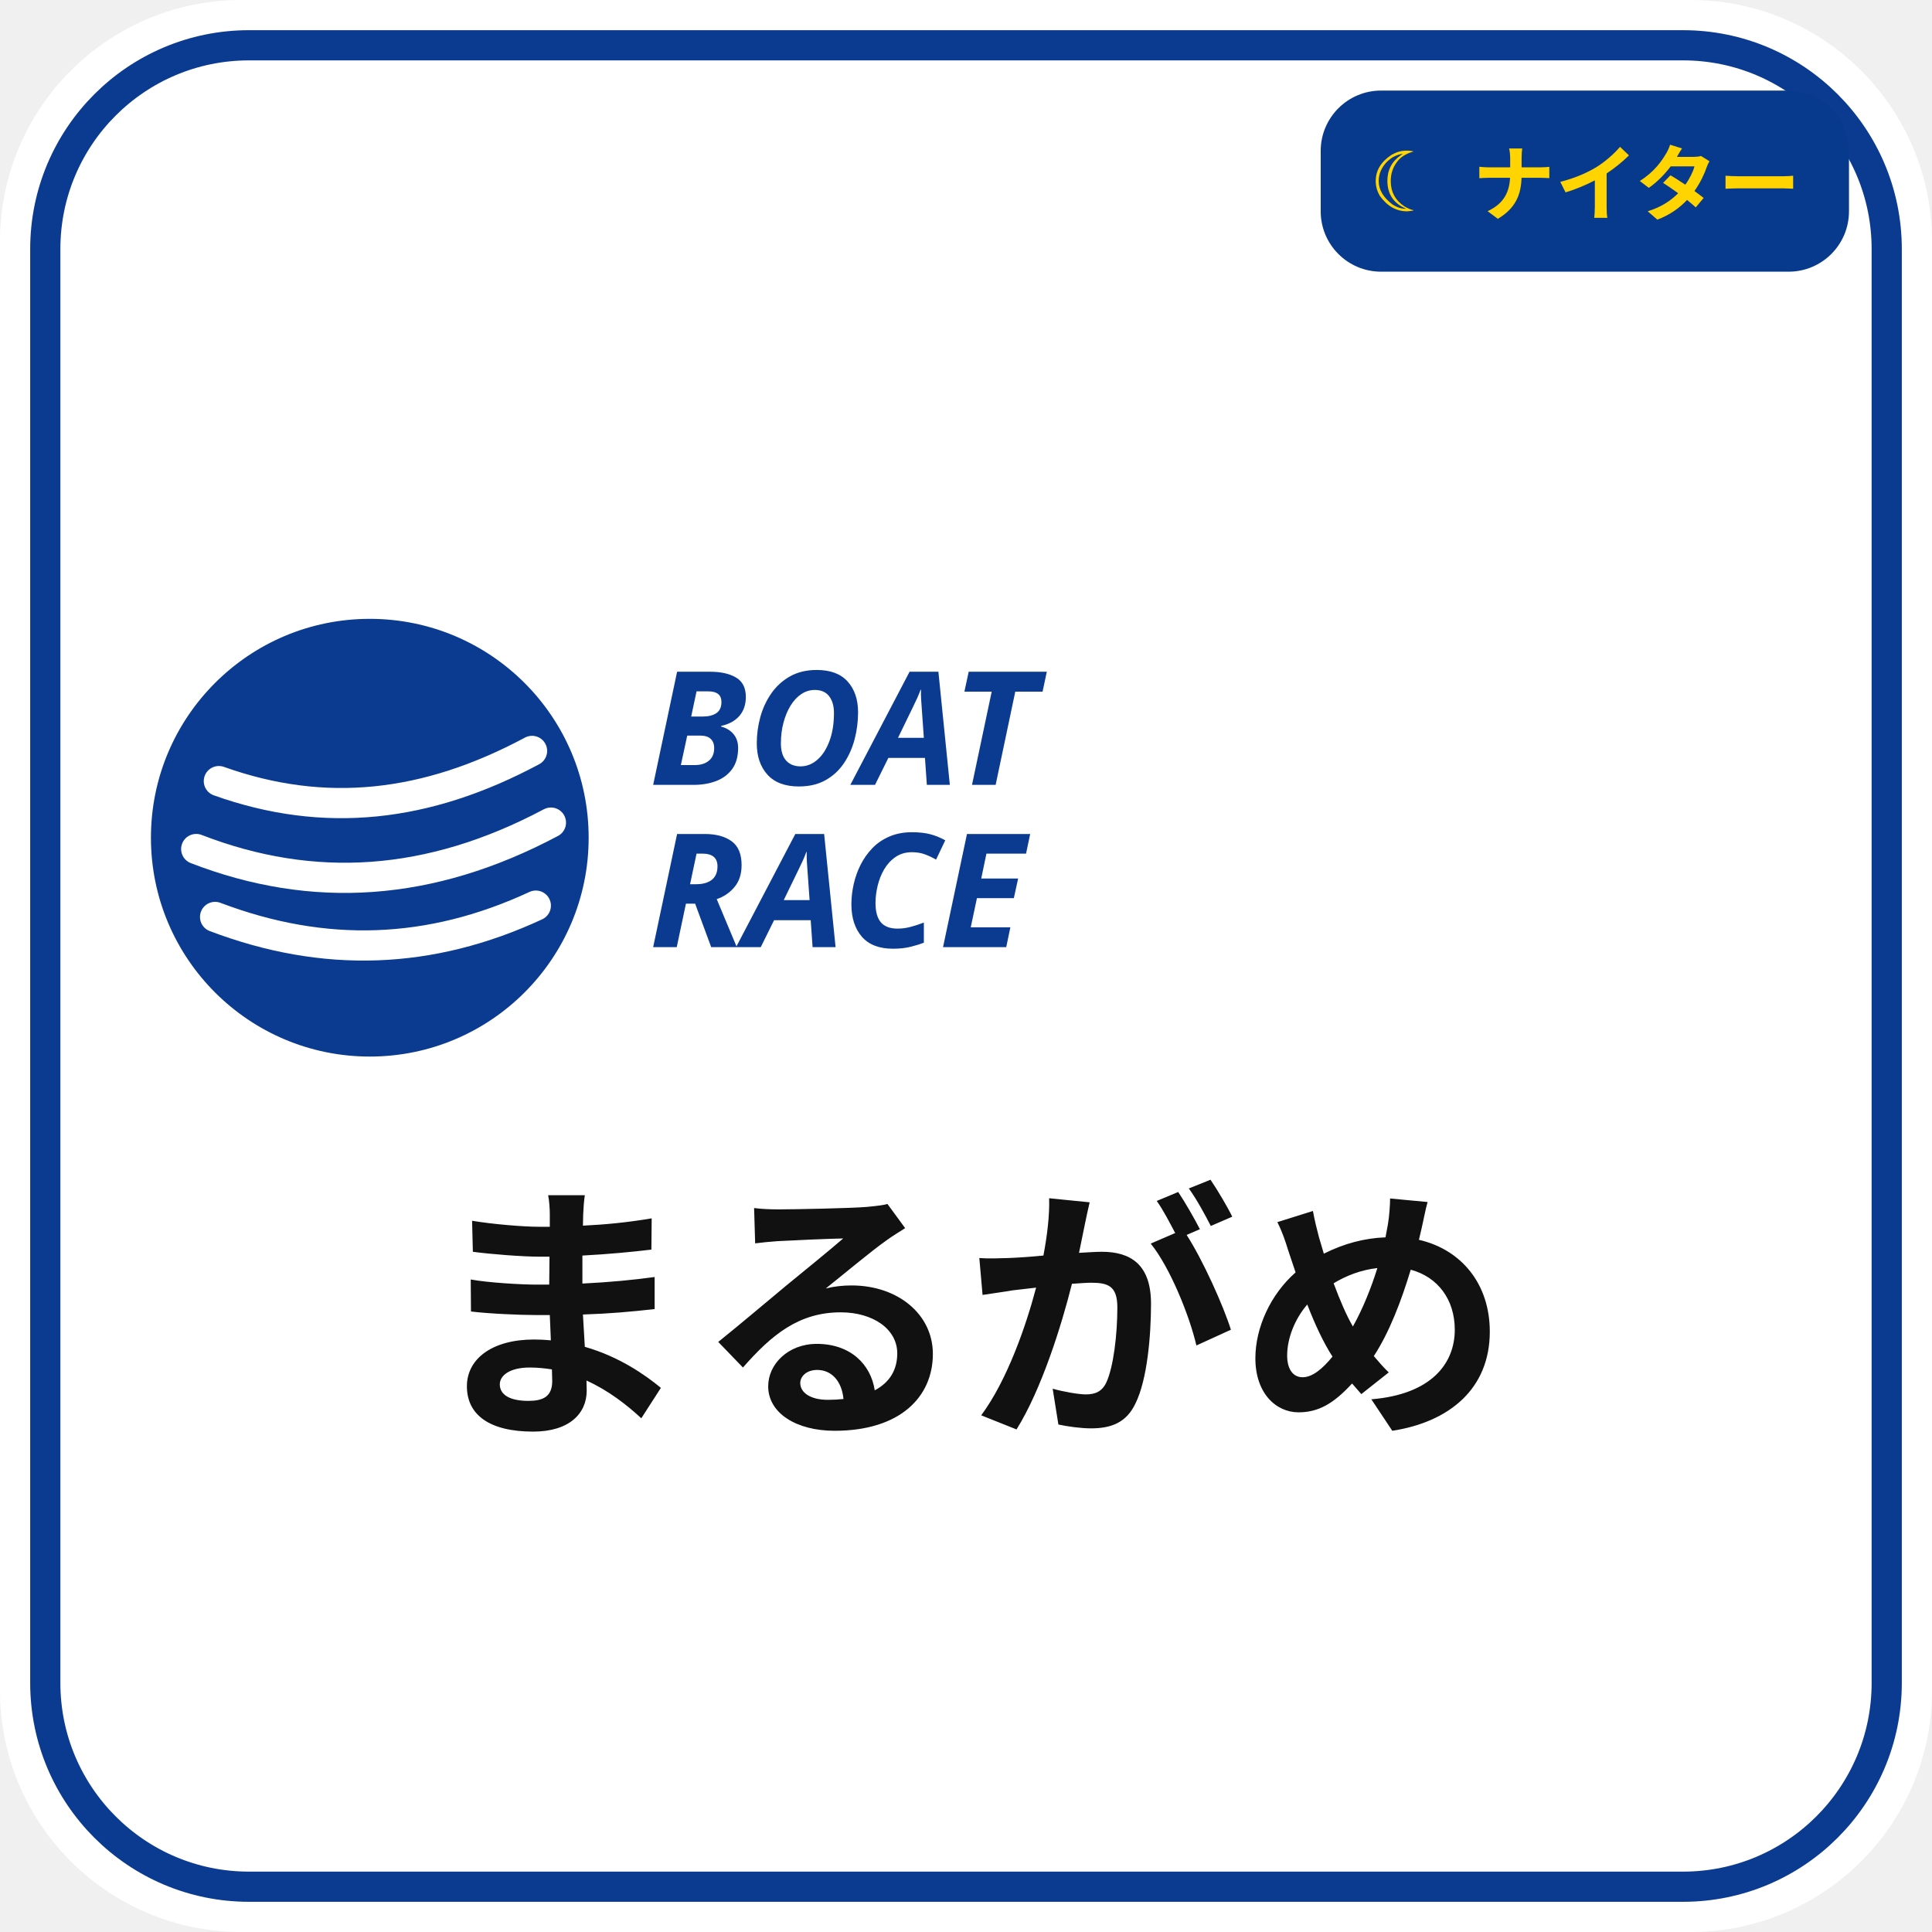
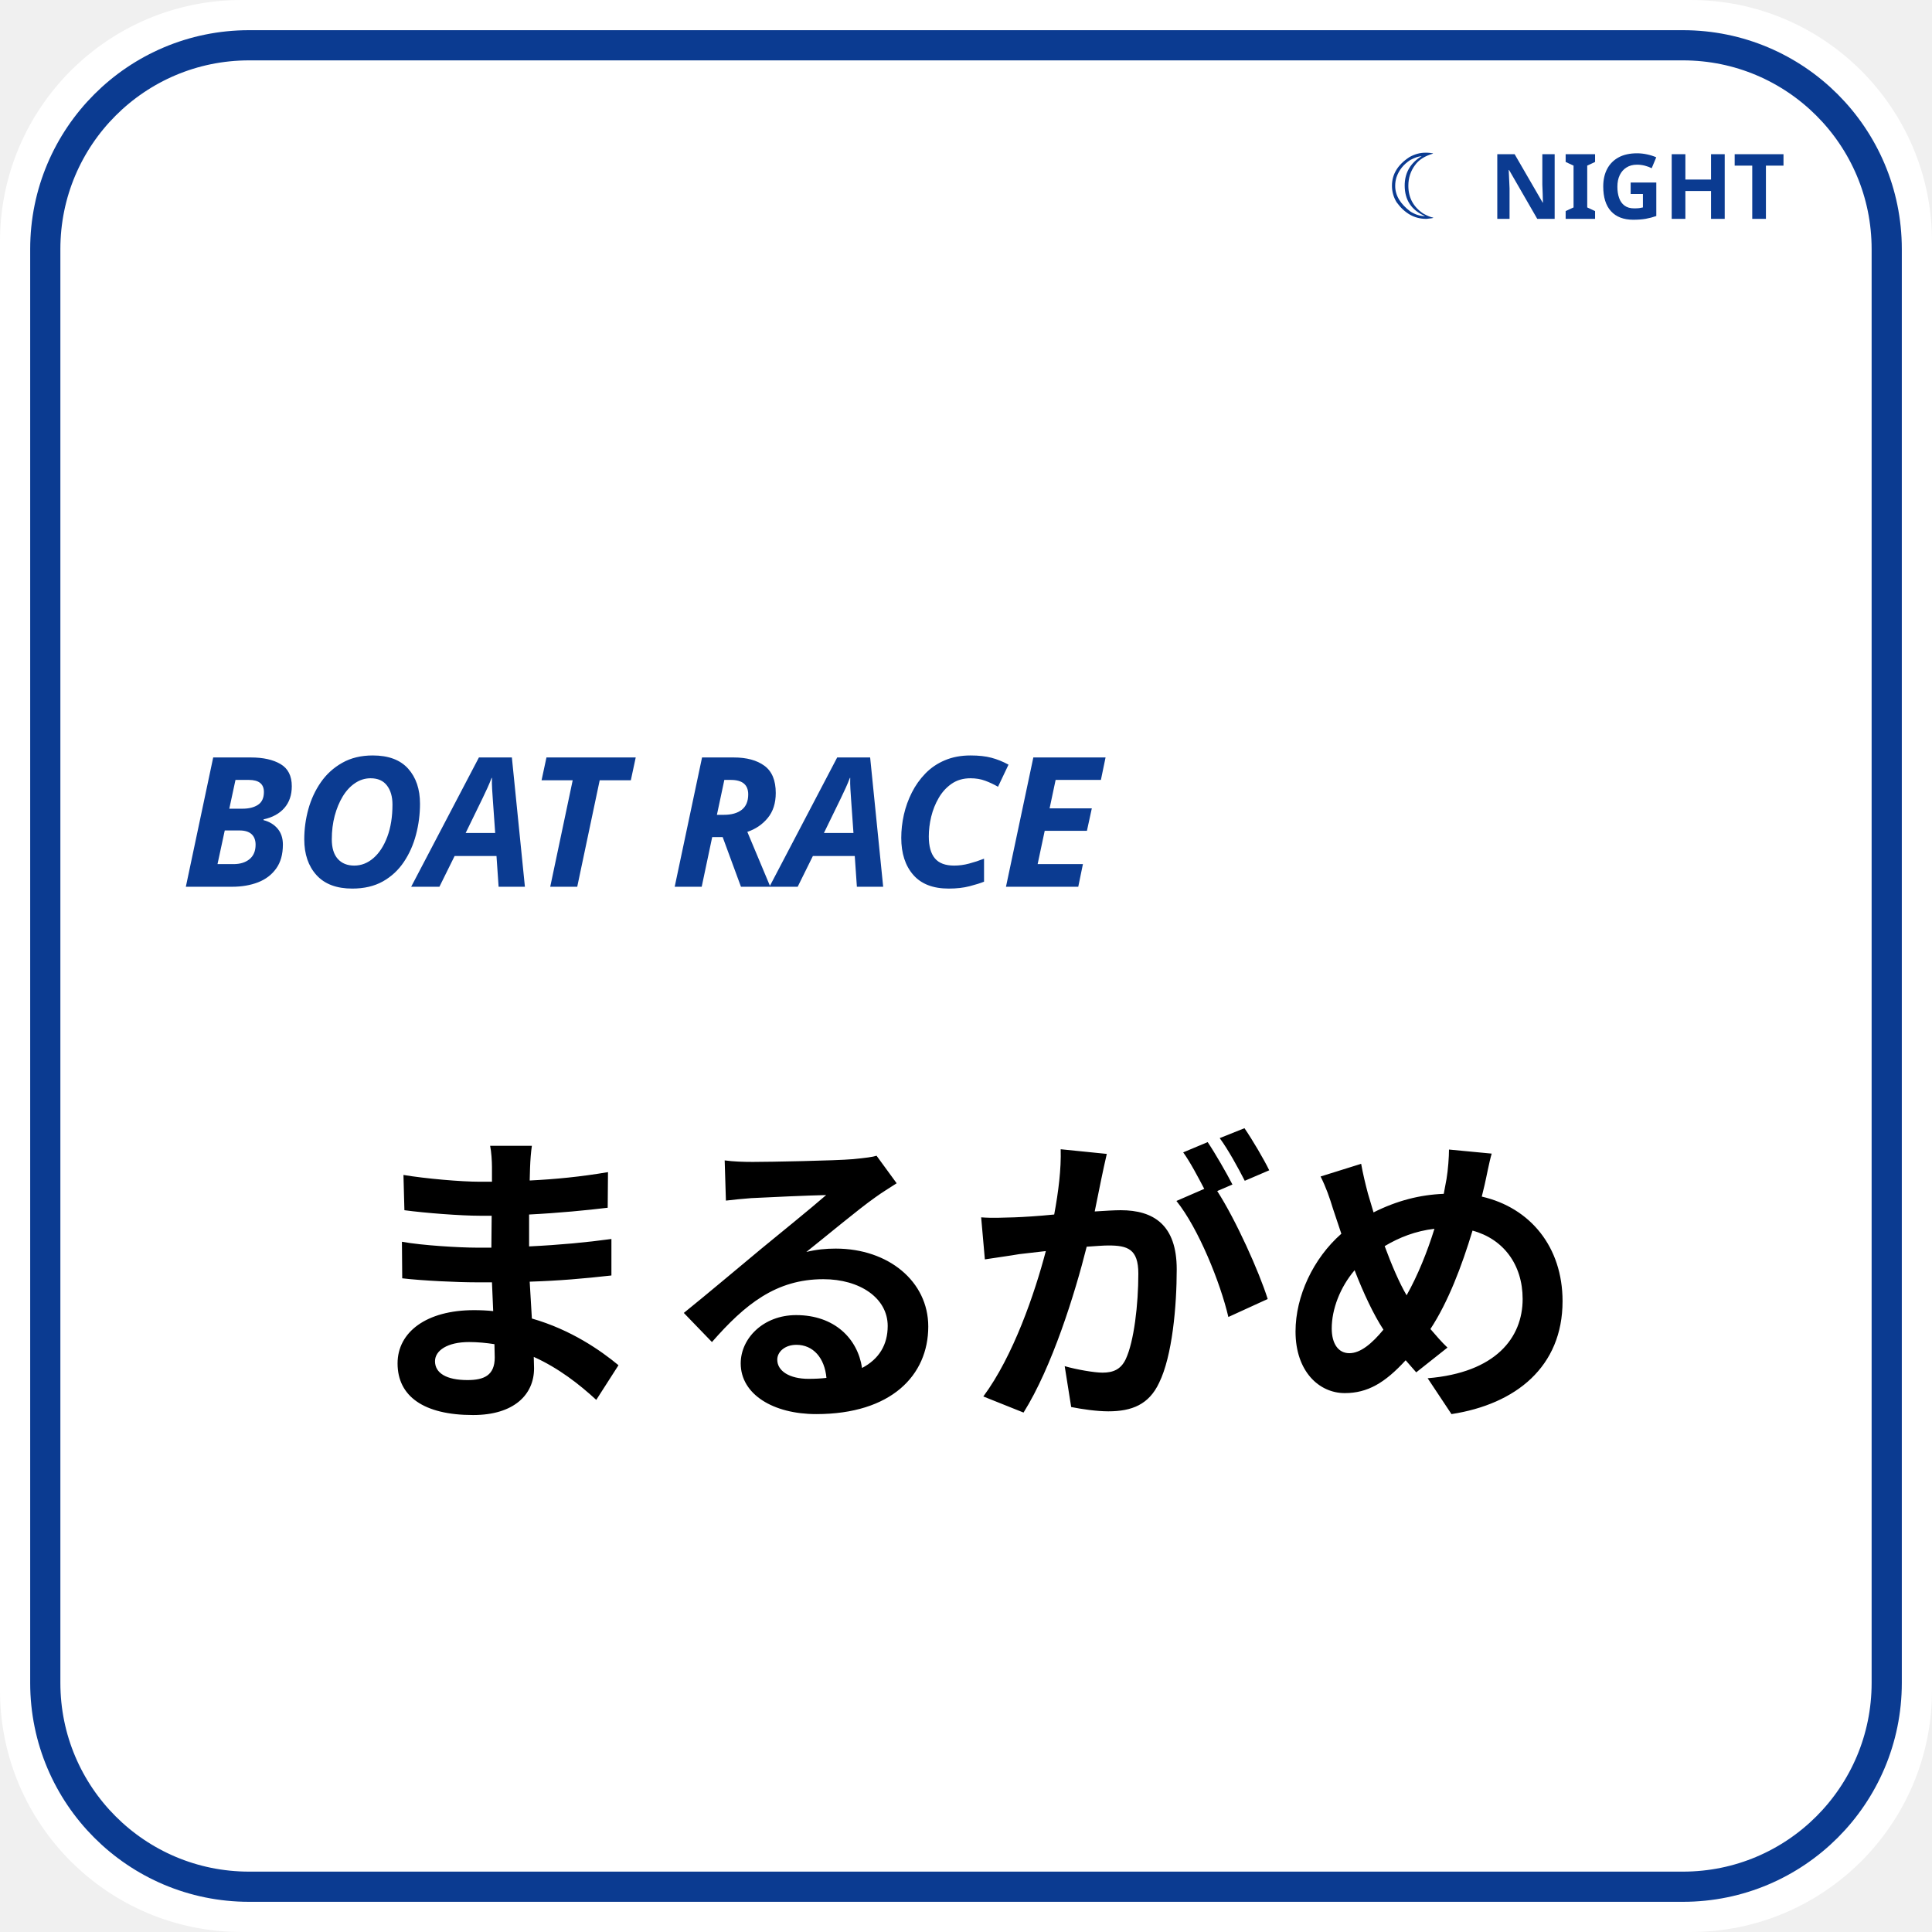
<svg xmlns="http://www.w3.org/2000/svg" viewBox="0 0 512 512">
  <rect width="512" height="512" rx="64" fill="white" />
  <rect x="12" y="12" width="488" height="488" rx="54" fill="none" stroke="#0b3b91" stroke-width="8" />
-   <rect x="350" y="24" width="140" height="48" rx="16" fill="#07398c" />
-   <text x="420" y="56" text-anchor="middle" font-family="sans-serif" font-size="22" font-weight="700" fill="#ffd400">☾ ナイター</text>
-   <g fill="#0b3b91">
-     <circle cx="98" cy="222" r="58" />
-     <path d="M58 207c28 10 55 7 83-8M52 225c31 12 62 10 94-7M57 243c29 11 57 10 85-3" fill="none" stroke="white" stroke-width="8" stroke-linecap="round" />
-     <text x="172" y="208" font-family="sans-serif" font-size="42" font-weight="800" font-style="italic">BOAT</text>
-     <text x="172" y="251" font-family="sans-serif" font-size="42" font-weight="800" font-style="italic">RACE</text>
-   </g>
-   <text x="256" y="375" text-anchor="middle" font-family="sans-serif" font-size="72" font-weight="800" fill="#111">まるがめ</text>
+   <text x="420" y="58" text-anchor="middle" font-family="sans-serif" font-size="24" font-weight="700" fill="#0b3b91">☾ NIGHT</text>
+   <text x="48" y="235" font-family="sans-serif" font-size="48" font-weight="800" font-style="italic" fill="#0b3b91">BOAT RACE</text>
+   <text x="256" y="370" text-anchor="middle" font-family="sans-serif" font-size="82" font-weight="800">まるがめ</text>
</svg>
